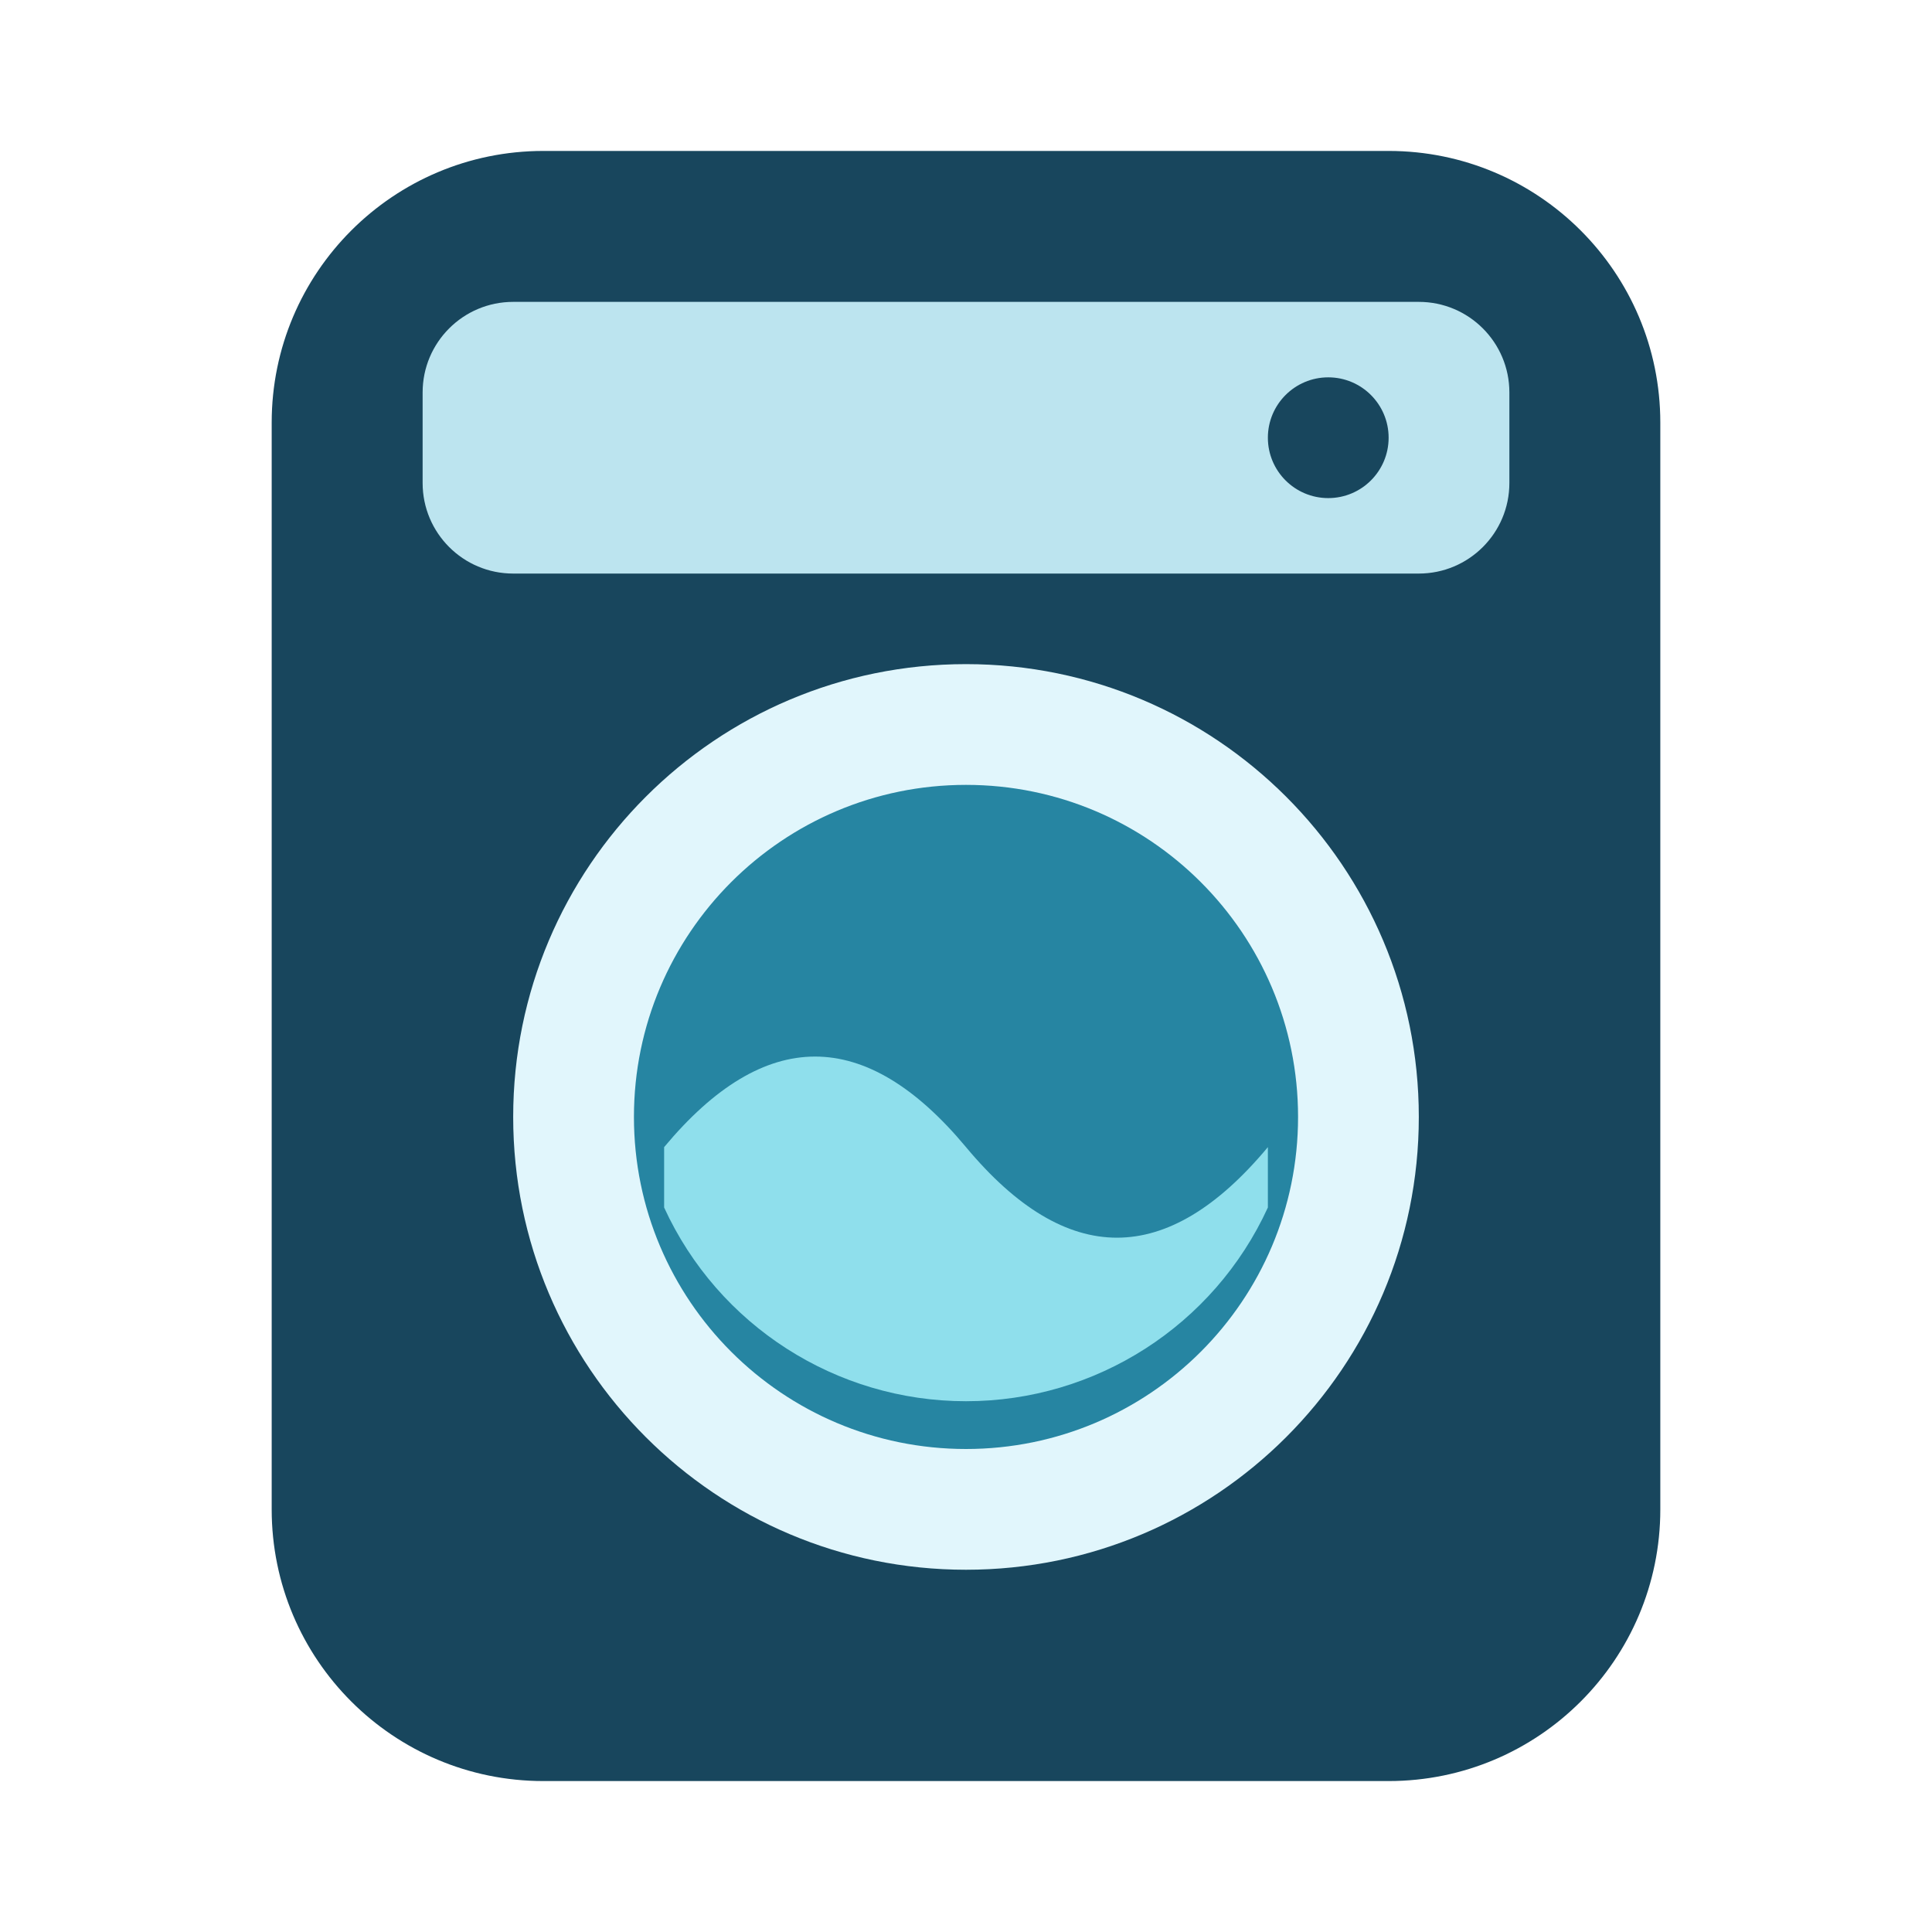
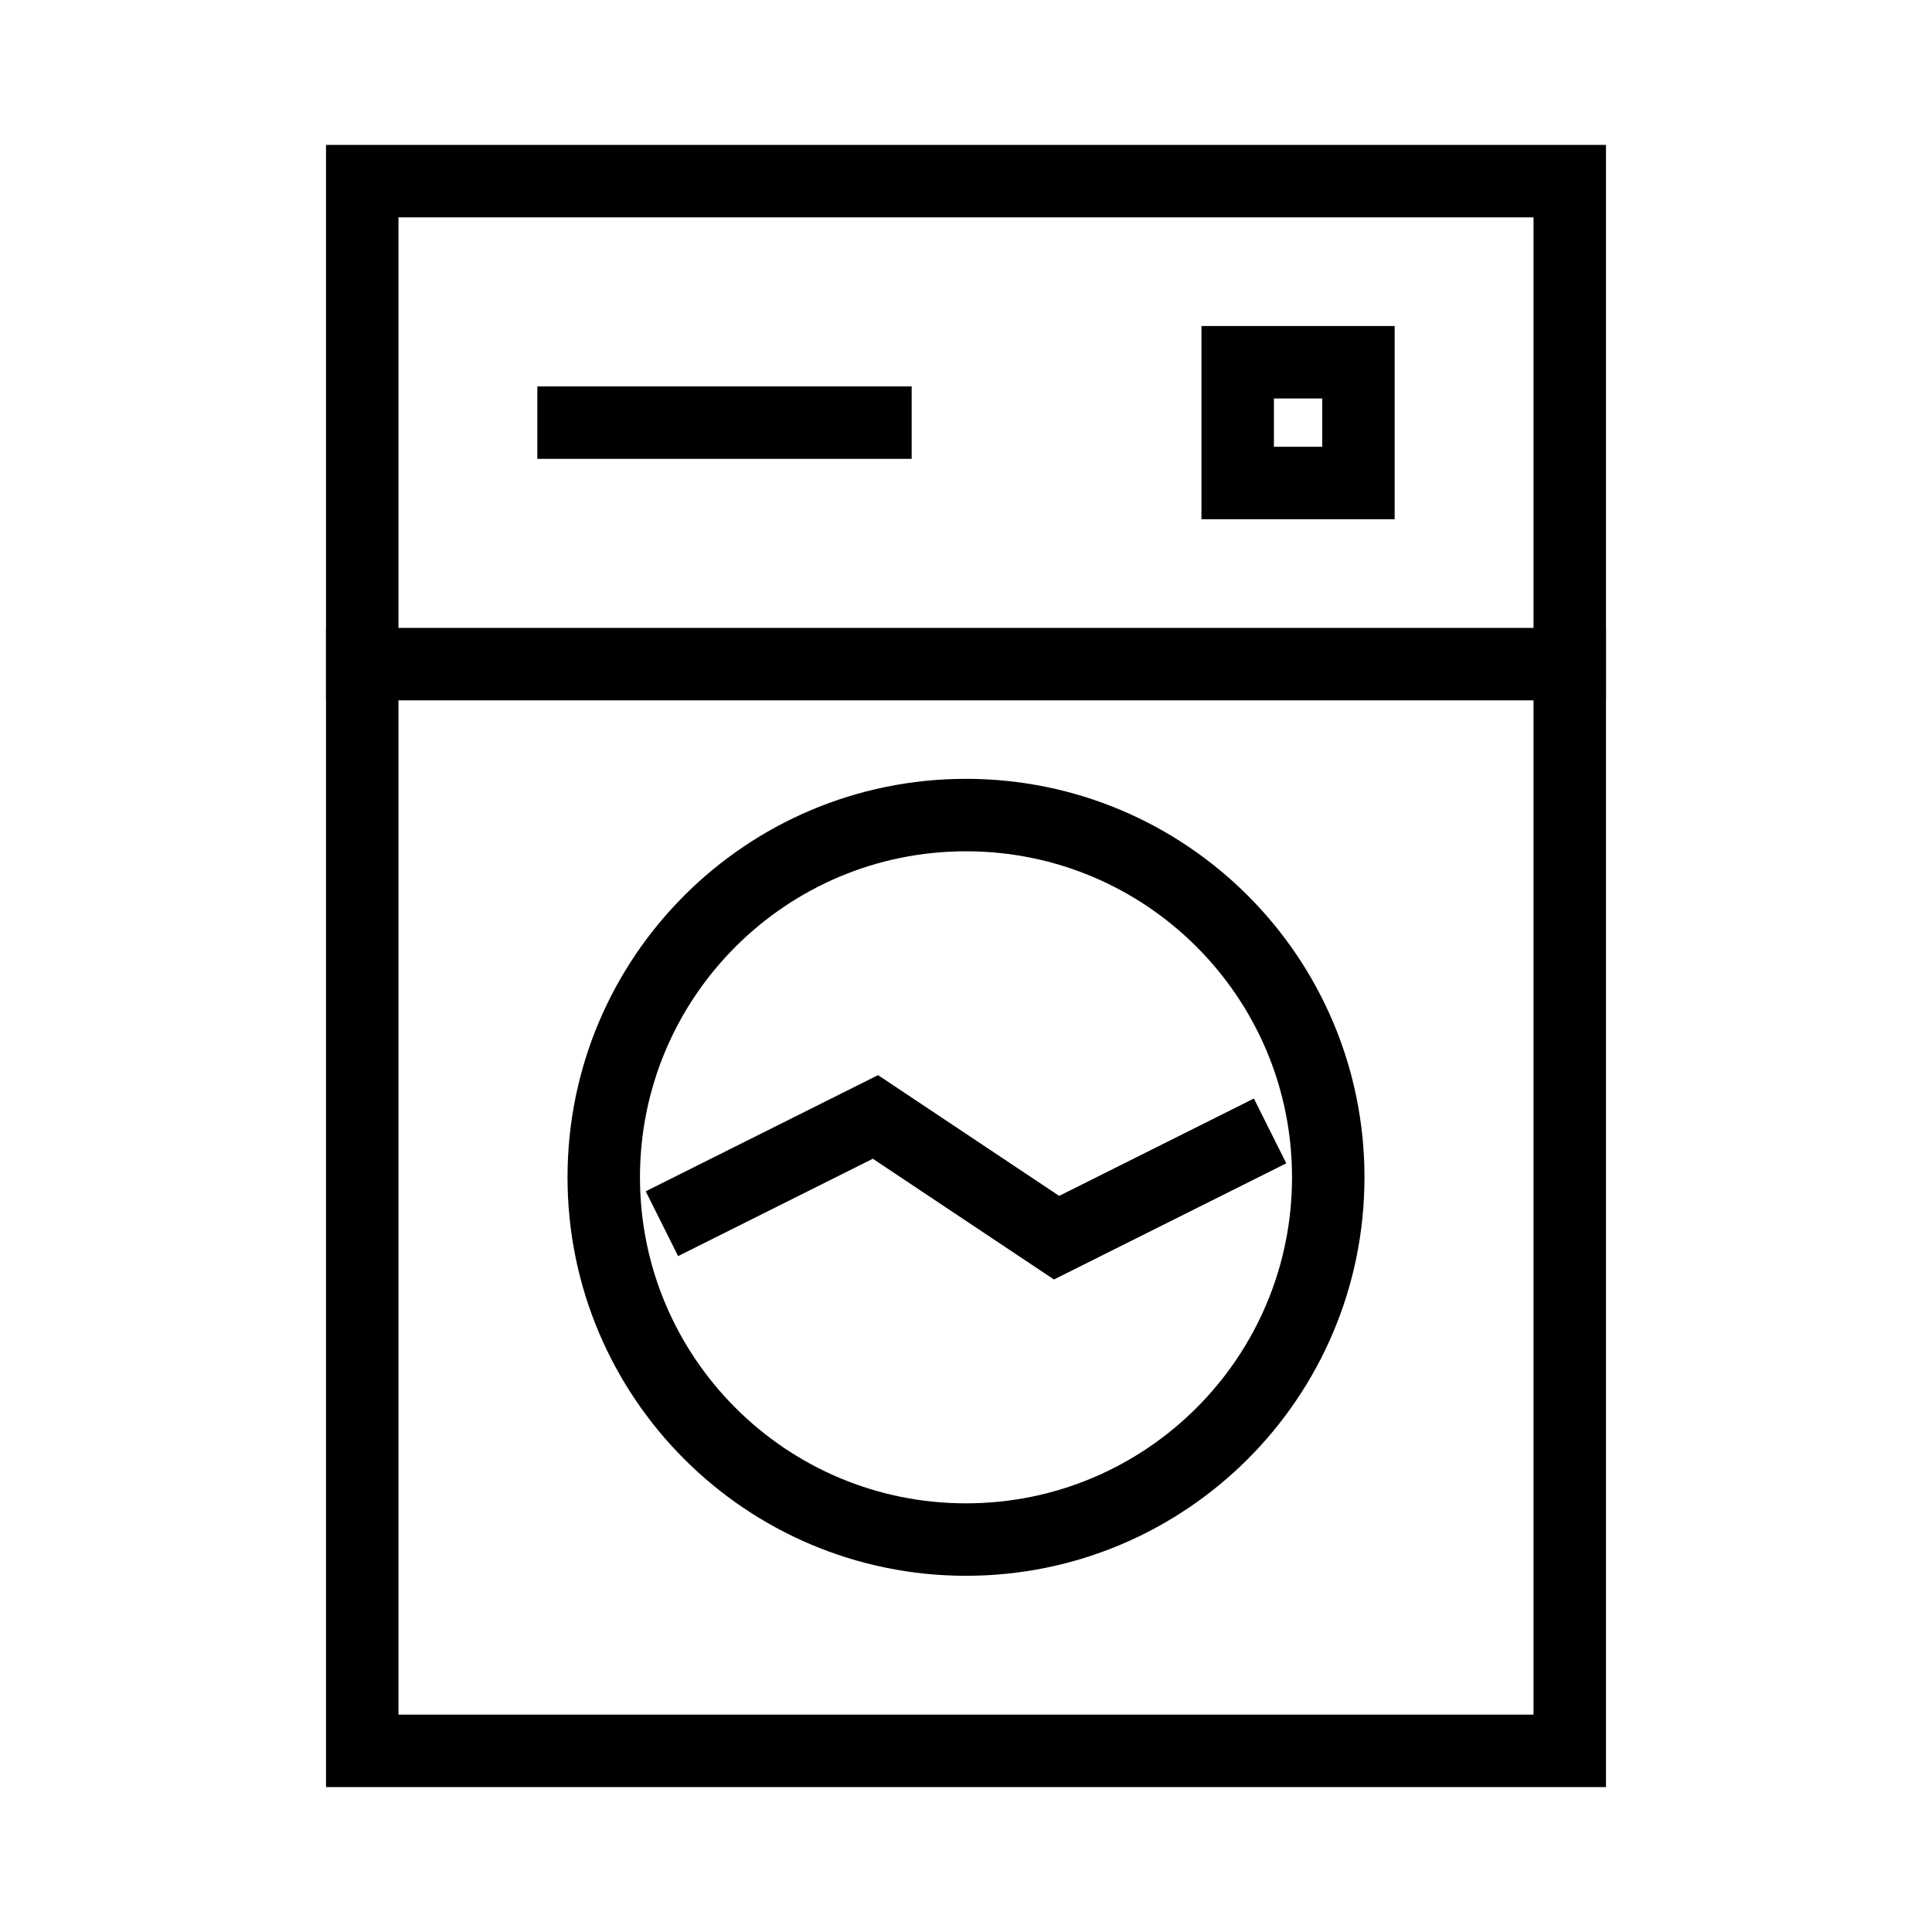
<svg xmlns="http://www.w3.org/2000/svg" width="64" height="64" viewBox="0 0 64 64">
-   <rect x="9" y="5" width="46" height="54" rx="9" fill="#18465d" />
-   <rect x="14" y="10" width="36" height="9" rx="3" fill="#bce4ef" />
-   <circle cx="44" cy="14.5" r="2" fill="#18465d" />
-   <circle cx="32" cy="37" r="15" fill="#e1f6fc" />
-   <circle cx="32" cy="37" r="11" fill="#2685a2" />
-   <path d="M22 38q5-6 10 0t10 0v2a11 11 0 0 1-20 0z" fill="#8fdfec" />
+   <g fill="none" stroke="#000" stroke-width="2.4" stroke-linecap="square" stroke-linejoin="miter">
+     <rect x="12" y="6" width="40" height="52" />
+     <path d="M12 22h40M19 14h10" />
+     <rect x="41" y="12" width="4" height="4" />
+     <circle cx="32" cy="39" r="12" />
+     <path d="m23 40 6-3 6 4 6-3" />
+   </g>
</svg>
